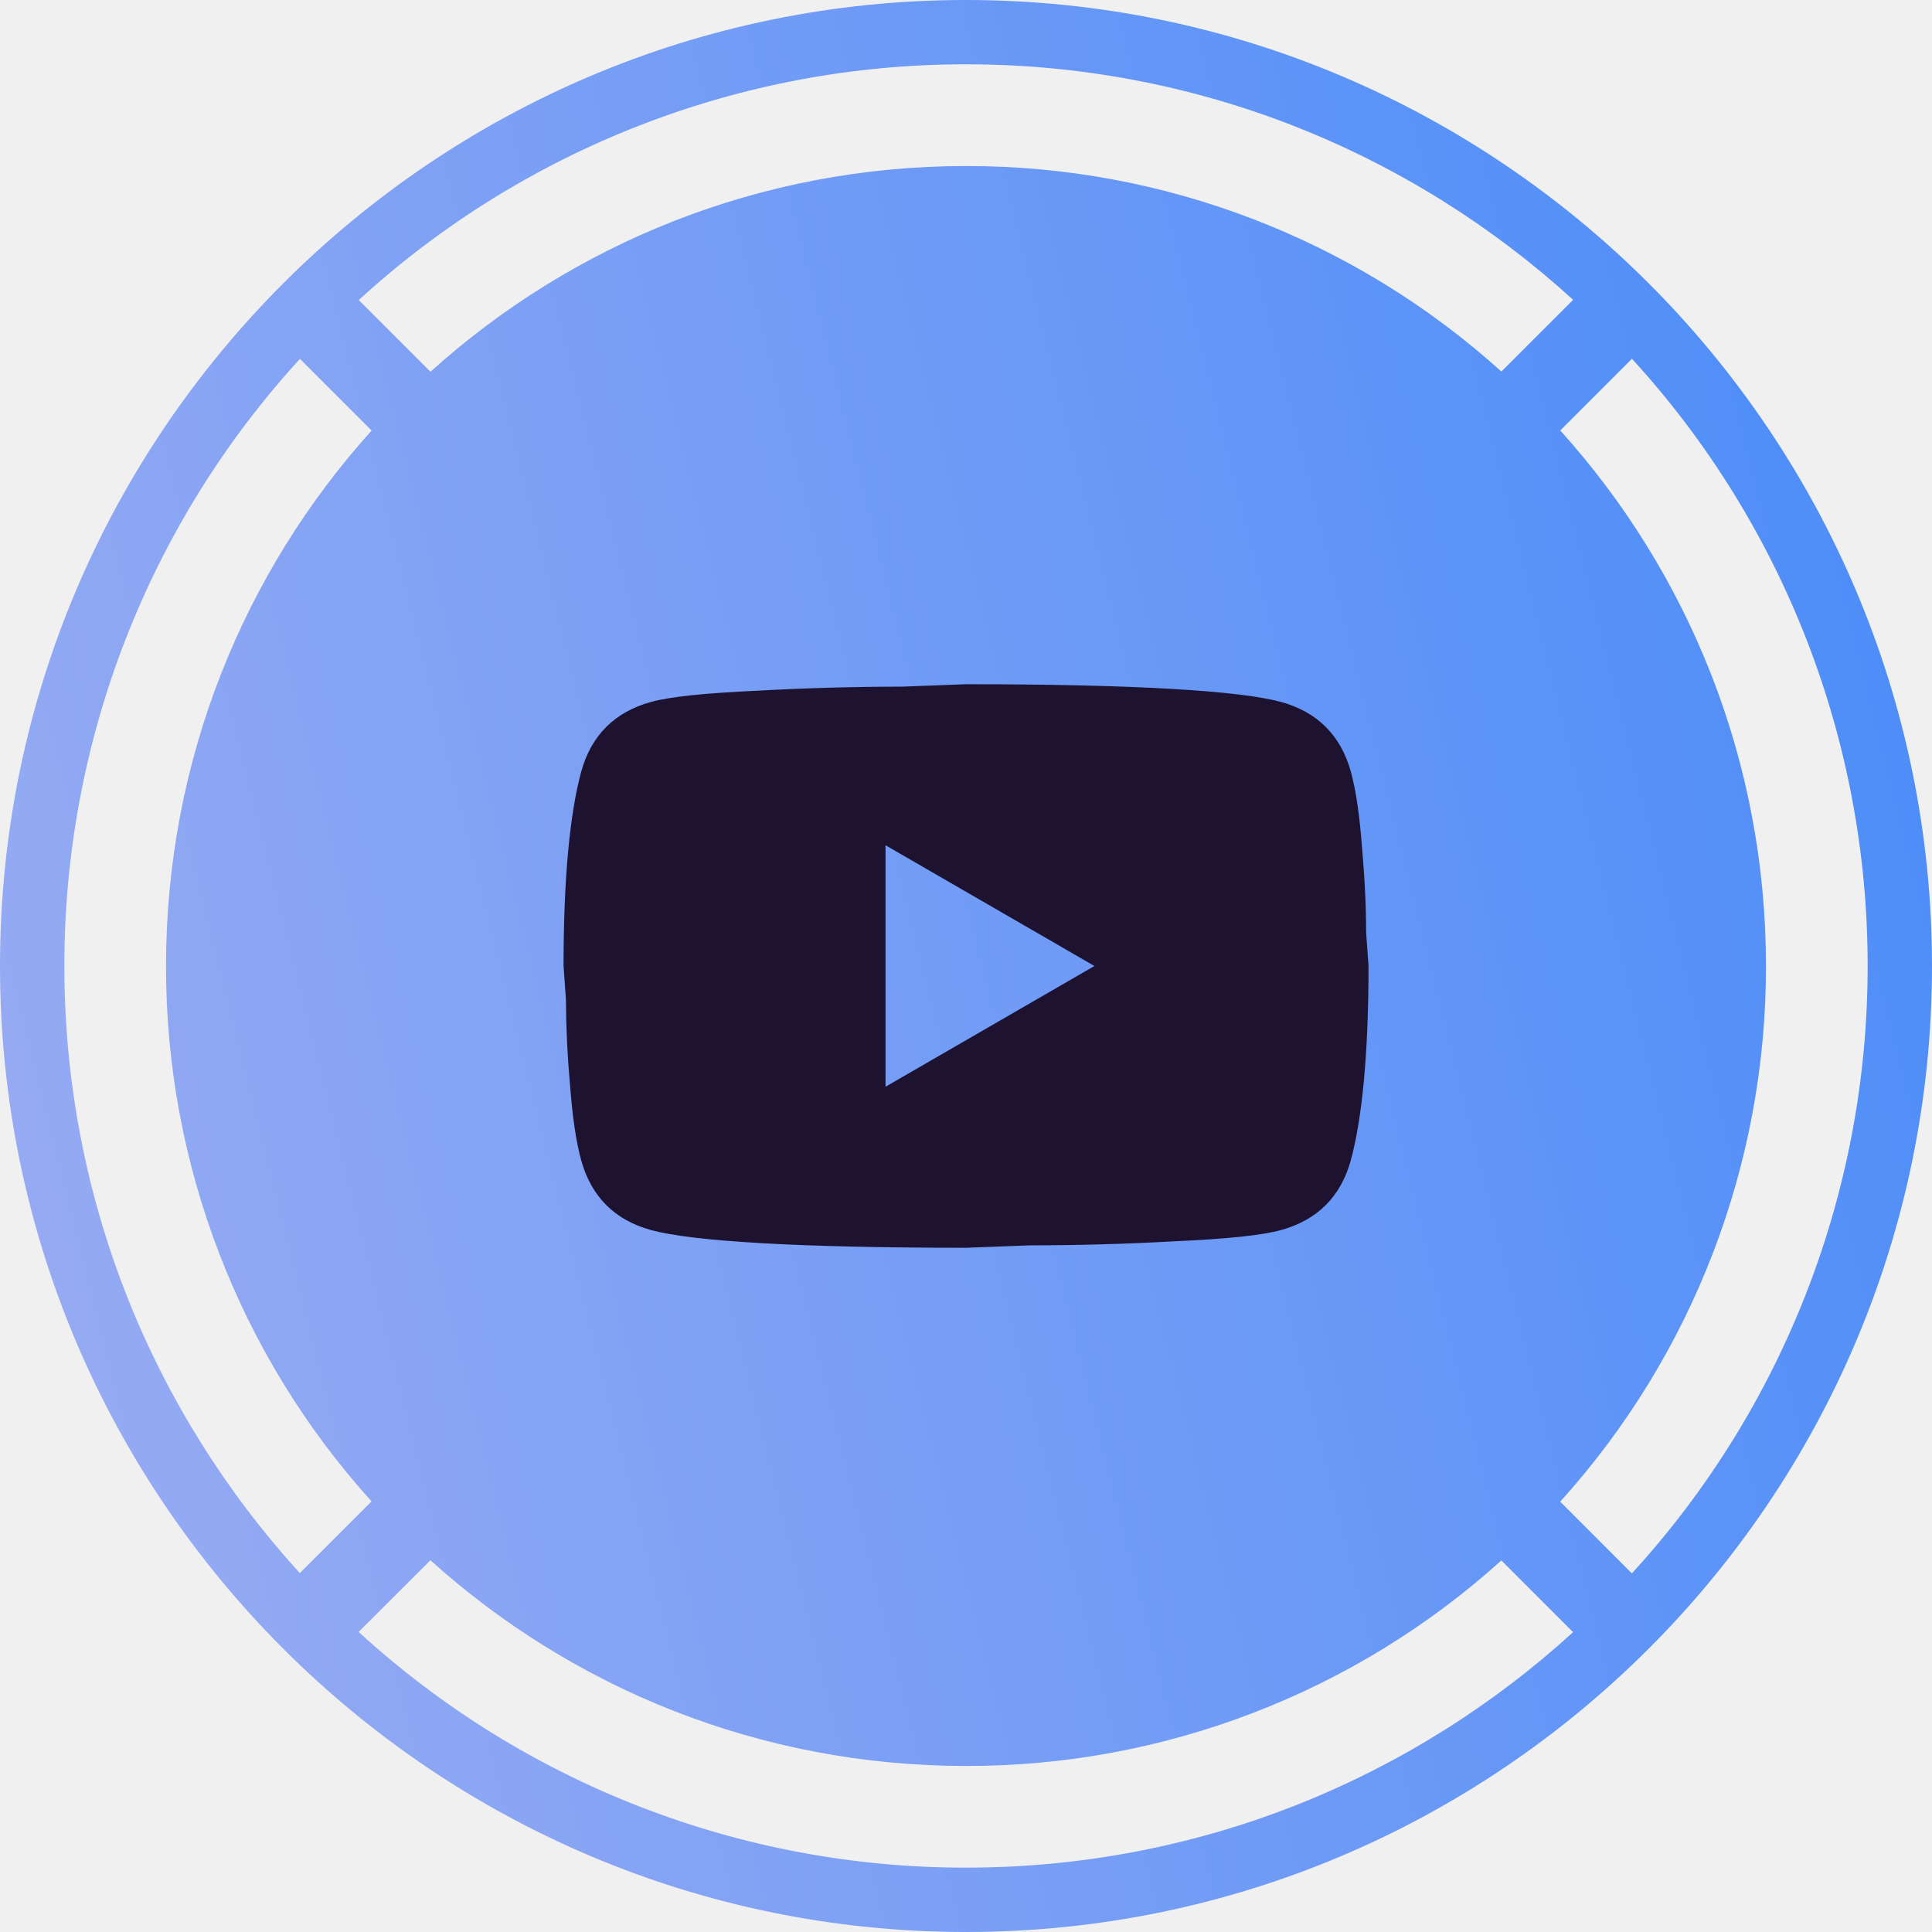
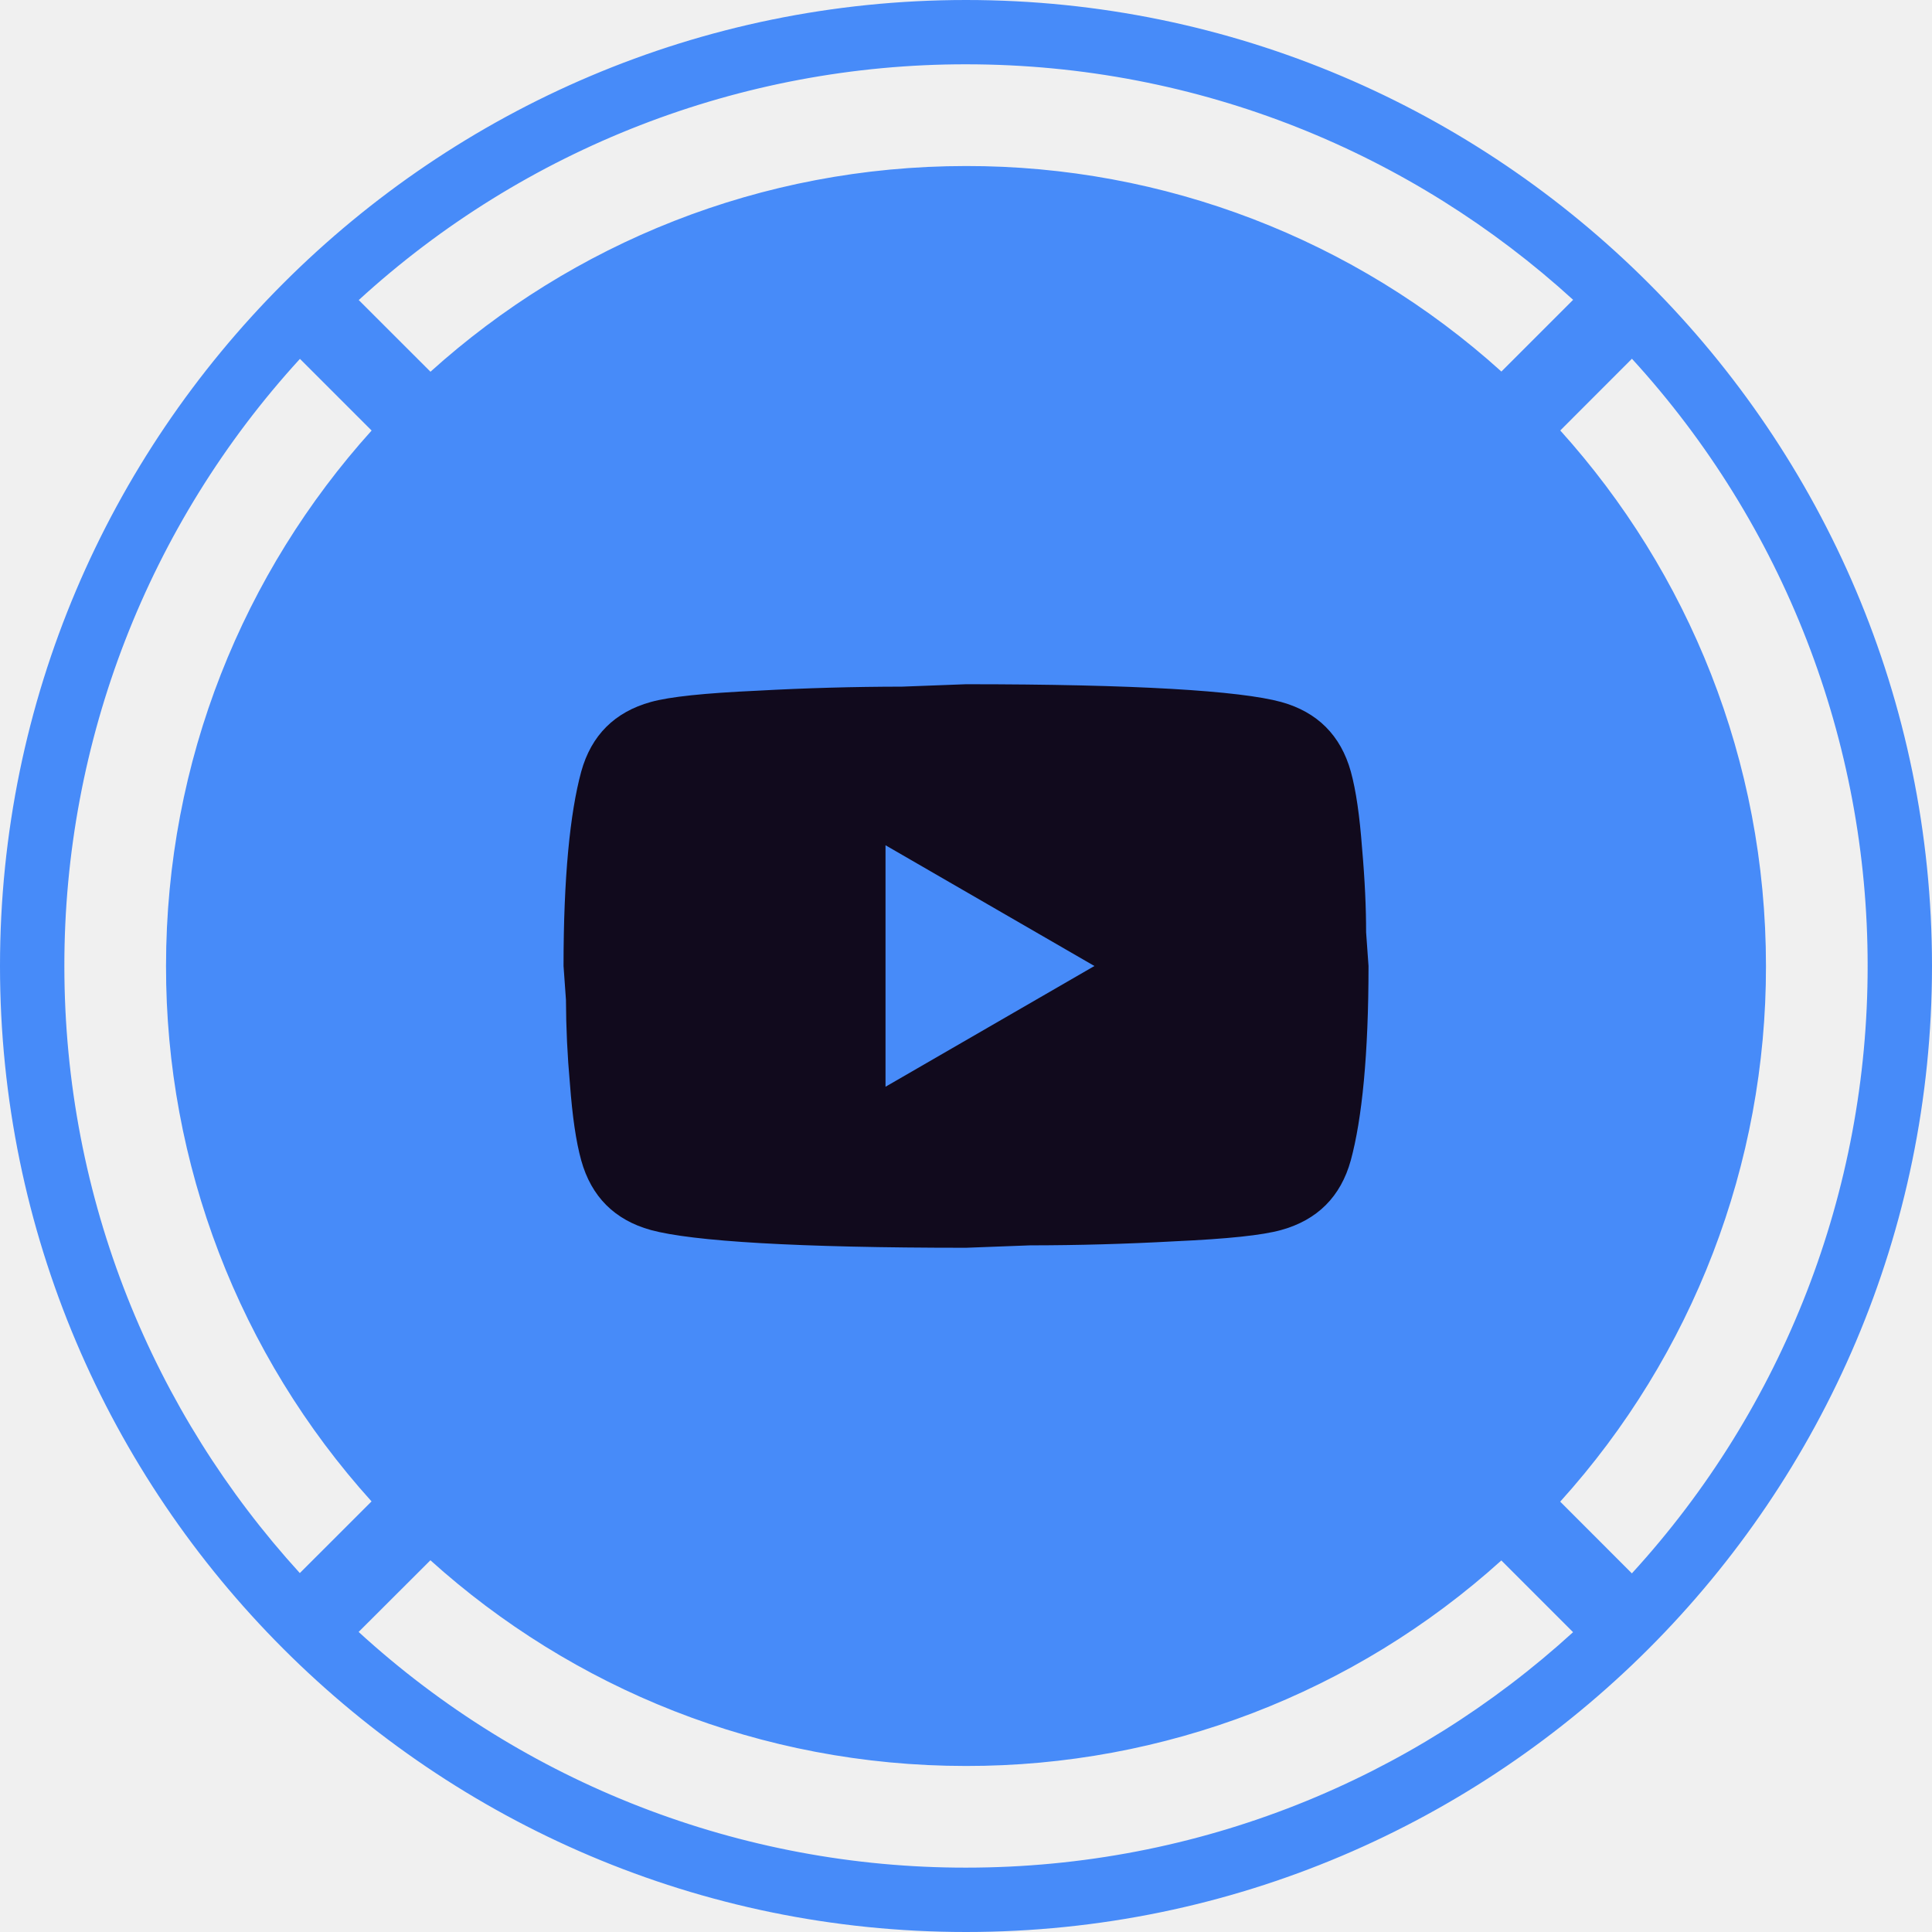
<svg xmlns="http://www.w3.org/2000/svg" width="32" height="32" fill="none" viewBox="0 0 32 32">
  <g clip-path="url(#a)">
-     <path fill="url(#b)" fill-rule="evenodd" d="M0 16c0 8.82 7.176 16 16 16 8.82 0 16-7.18 16-16S24.82 0 16 0 0 7.18 0 16ZM5.942 4.97A14.877 14.877 0 0 1 16 1.065c3.87 0 7.4 1.479 10.056 3.901l-1.188 1.188A13.201 13.201 0 0 0 16 2.75c-3.412 0-6.522 1.29-8.87 3.407L5.941 4.969Zm-.974.974A14.877 14.877 0 0 0 1.066 16c0 3.87 1.479 7.4 3.9 10.055l1.188-1.187A13.201 13.201 0 0 1 2.75 16c0-3.41 1.288-6.52 3.405-8.869L4.968 5.944ZM5.94 27.03A14.877 14.877 0 0 0 16 30.934c3.87 0 7.4-1.478 10.055-3.9l-1.188-1.188A13.201 13.201 0 0 1 16 29.25c-3.412 0-6.523-1.29-8.871-3.407L5.94 27.03ZM30.934 16a14.88 14.88 0 0 1-3.905 10.06l-1.187-1.188A13.201 13.201 0 0 0 29.25 16c0-3.412-1.29-6.522-3.407-8.87l1.187-1.188A14.877 14.877 0 0 1 30.934 16Z" clip-rule="evenodd" />
-     <path fill="#1E1231" d="m14.667 18 3.46-2-3.46-2v4Zm7.707-5.22c.086.313.146.733.186 1.267.047.533.067.993.067 1.393l.04.56c0 1.46-.107 2.533-.294 3.22-.166.6-.553.987-1.153 1.153-.313.087-.886.147-1.767.187a44.09 44.09 0 0 1-2.393.067l-1.06.04c-2.793 0-4.533-.107-5.22-.294-.6-.166-.986-.553-1.153-1.153-.087-.313-.147-.733-.187-1.267a16.045 16.045 0 0 1-.066-1.393l-.04-.56c0-1.46.106-2.533.293-3.22.166-.6.553-.987 1.153-1.153.314-.087.887-.147 1.767-.187a44.5 44.5 0 0 1 2.393-.067l1.06-.04c2.794 0 4.534.107 5.22.294.6.166.987.553 1.154 1.153Z" />
+     <path fill="#478BF9" fill-rule="evenodd" d="M0 16c0 8.82 7.176 16 16 16 8.82 0 16-7.18 16-16S24.82 0 16 0 0 7.18 0 16ZM5.942 4.97A14.877 14.877 0 0 1 16 1.065c3.87 0 7.4 1.479 10.056 3.901l-1.188 1.188A13.201 13.201 0 0 0 16 2.75c-3.412 0-6.522 1.29-8.87 3.407L5.941 4.969Zm-.974.974A14.877 14.877 0 0 0 1.066 16c0 3.87 1.479 7.4 3.9 10.055l1.188-1.187A13.201 13.201 0 0 1 2.75 16c0-3.41 1.288-6.52 3.405-8.869L4.968 5.944ZM5.94 27.03A14.877 14.877 0 0 0 16 30.934c3.87 0 7.4-1.478 10.055-3.9l-1.188-1.188A13.201 13.201 0 0 1 16 29.25c-3.412 0-6.523-1.29-8.871-3.407L5.94 27.03ZM30.934 16a14.88 14.88 0 0 1-3.905 10.06l-1.187-1.188A13.201 13.201 0 0 0 29.25 16c0-3.412-1.29-6.522-3.407-8.87l1.187-1.188A14.877 14.877 0 0 1 30.934 16Z" clip-rule="evenodd" />
+     <path class="path2" fill="#110A1D" d="m14.667 18 3.46-2-3.46-2v4Zm7.707-5.22c.086.313.146.733.186 1.267.047.533.067.993.067 1.393l.04.56c0 1.46-.107 2.533-.294 3.22-.166.6-.553.987-1.153 1.153-.313.087-.886.147-1.767.187a44.09 44.09 0 0 1-2.393.067l-1.06.04c-2.793 0-4.533-.107-5.22-.294-.6-.166-.986-.553-1.153-1.153-.087-.313-.147-.733-.187-1.267a16.045 16.045 0 0 1-.066-1.393l-.04-.56c0-1.46.106-2.533.293-3.22.166-.6.553-.987 1.153-1.153.314-.087.887-.147 1.767-.187a44.5 44.5 0 0 1 2.393-.067l1.06-.04c2.794 0 4.534.107 5.22.294.6.166.987.553 1.154 1.153Z" />
  </g>
  <defs>
-     <linearGradient id="b" x1="32" x2="-5.647" y1="0" y2="9.412" gradientUnits="userSpaceOnUse">
-       <stop stop-color="#478BF9" />
+     <linearGradient x1="32" x2="-5.647" y1="0" y2="9.412" gradientUnits="userSpaceOnUse">
+       <stop offset="1" stop-color="#478BF9" />
      <stop offset="1" stop-color="#9DADF2" />
    </linearGradient>
-     <clipPath id="a">
+     <clipPath>
      <path fill="#fff" d="M0 0h32v32H0z" />
    </clipPath>
  </defs>
</svg>
